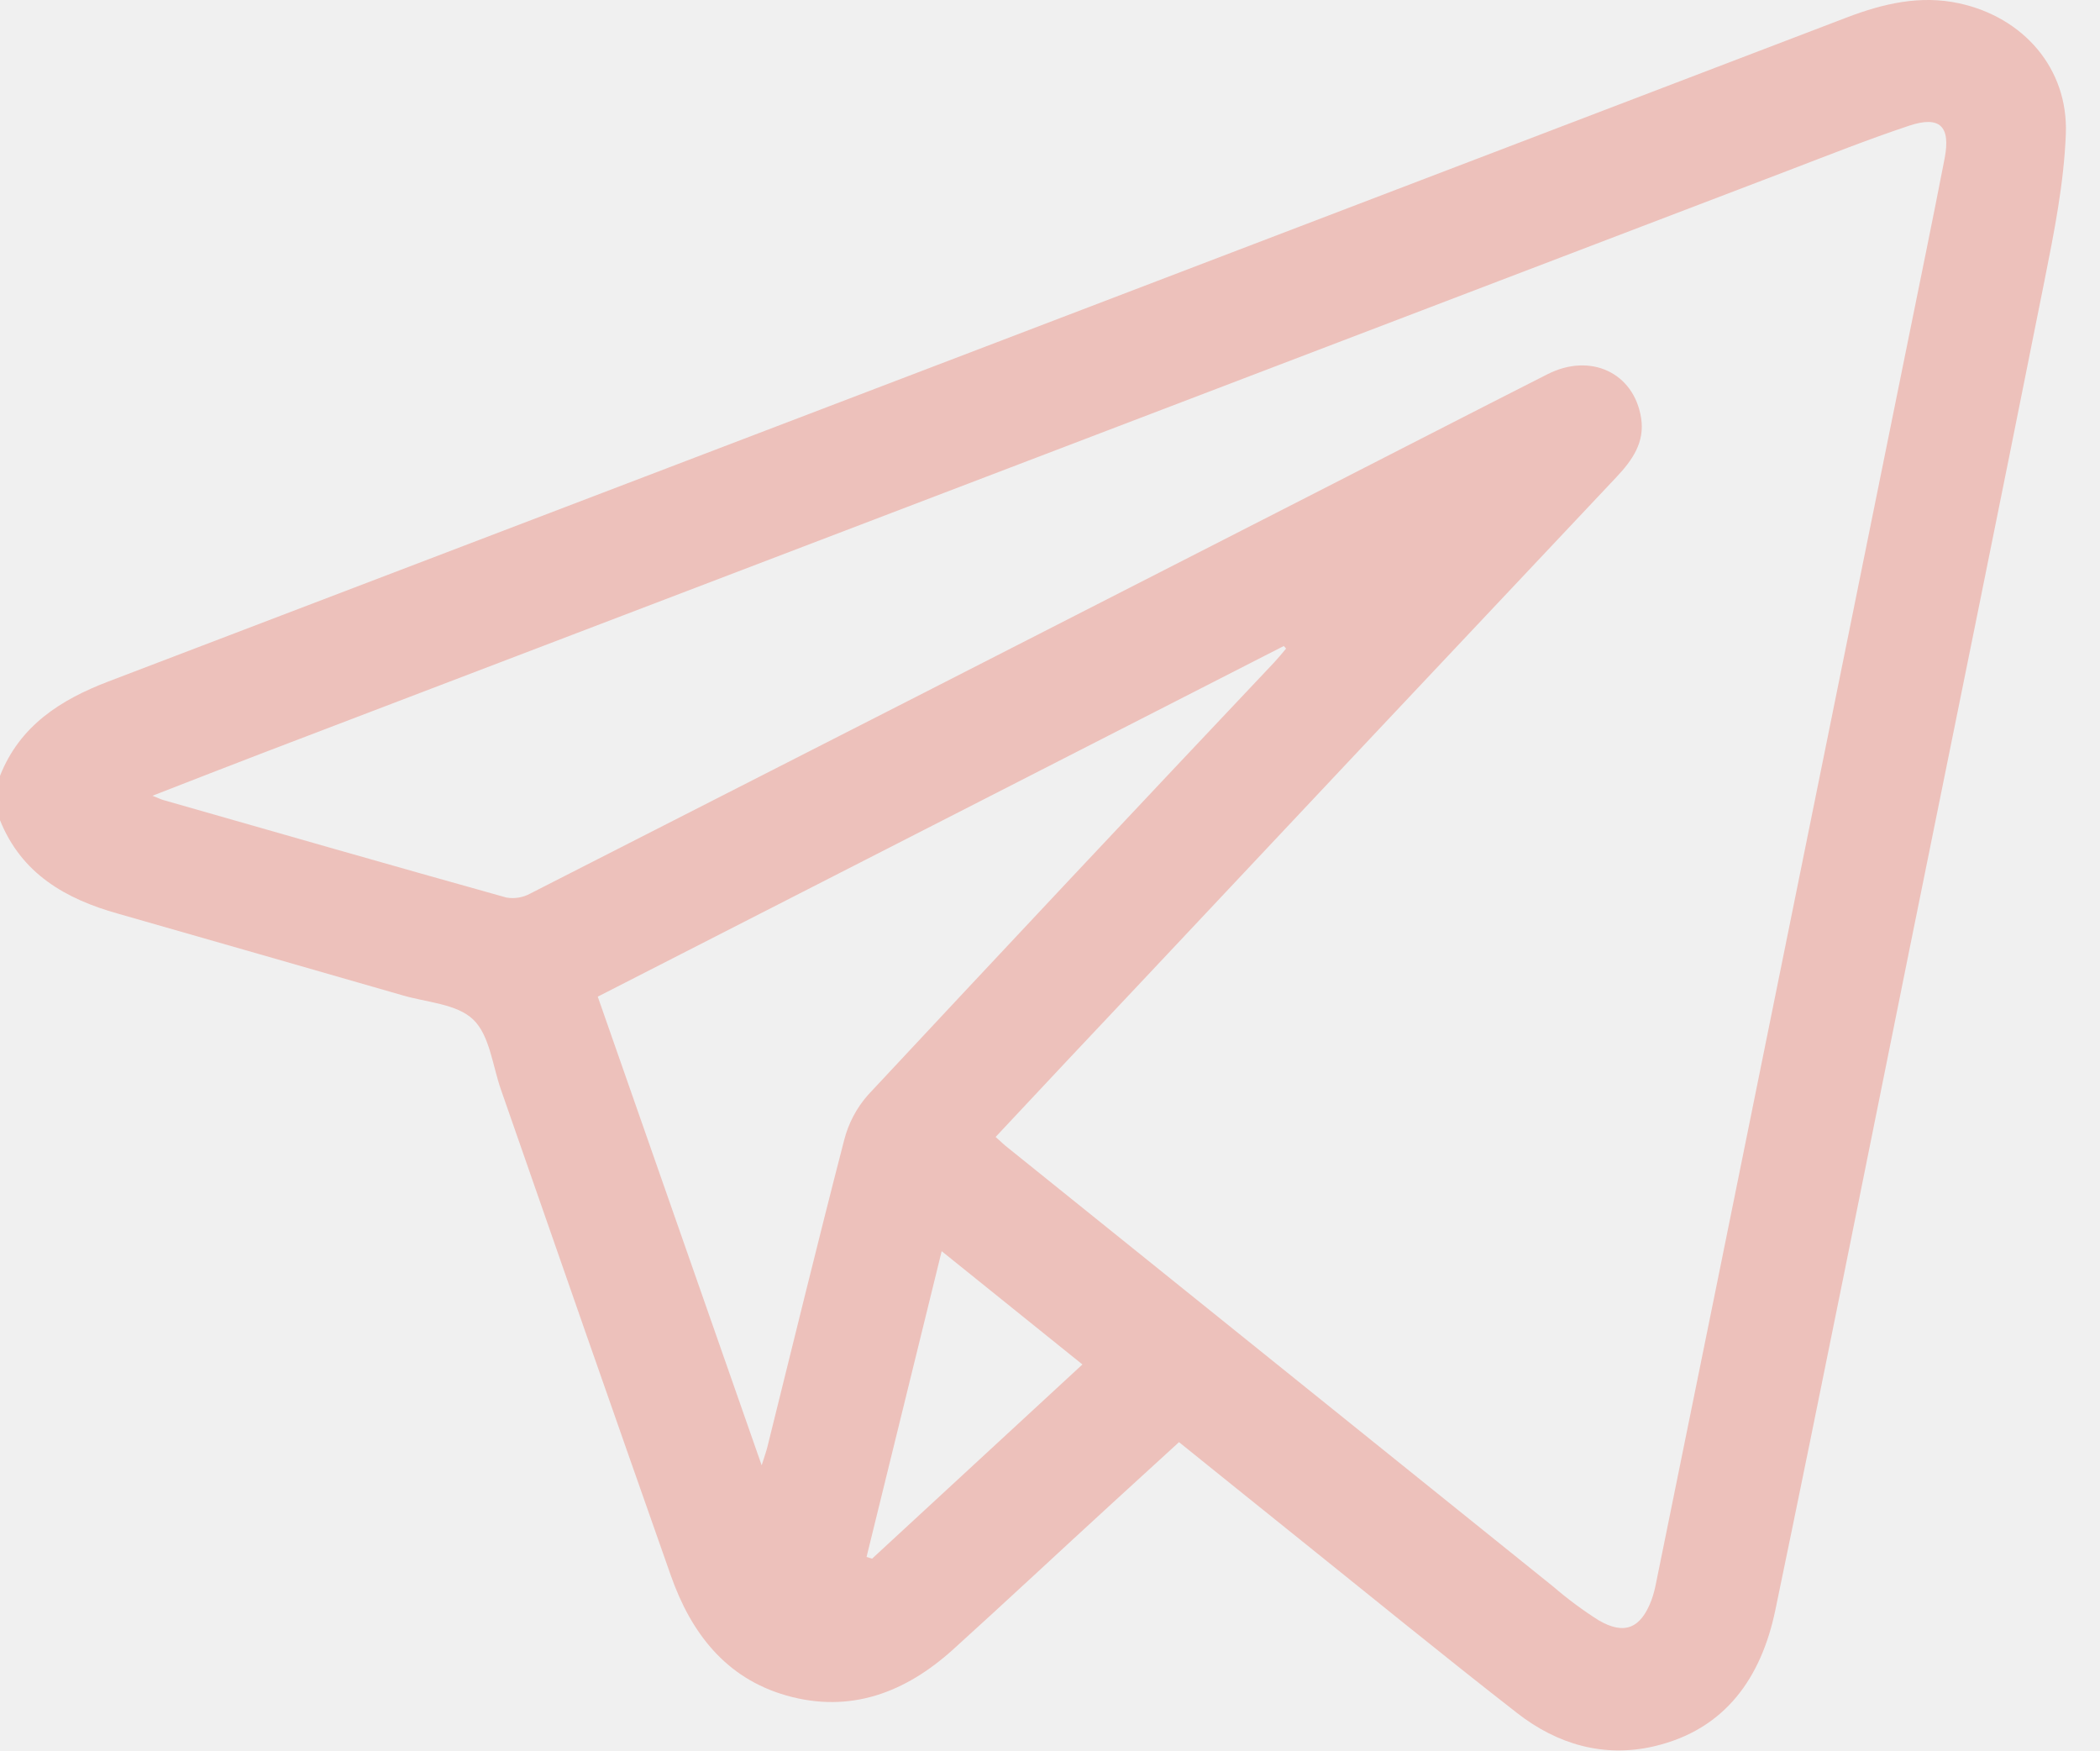
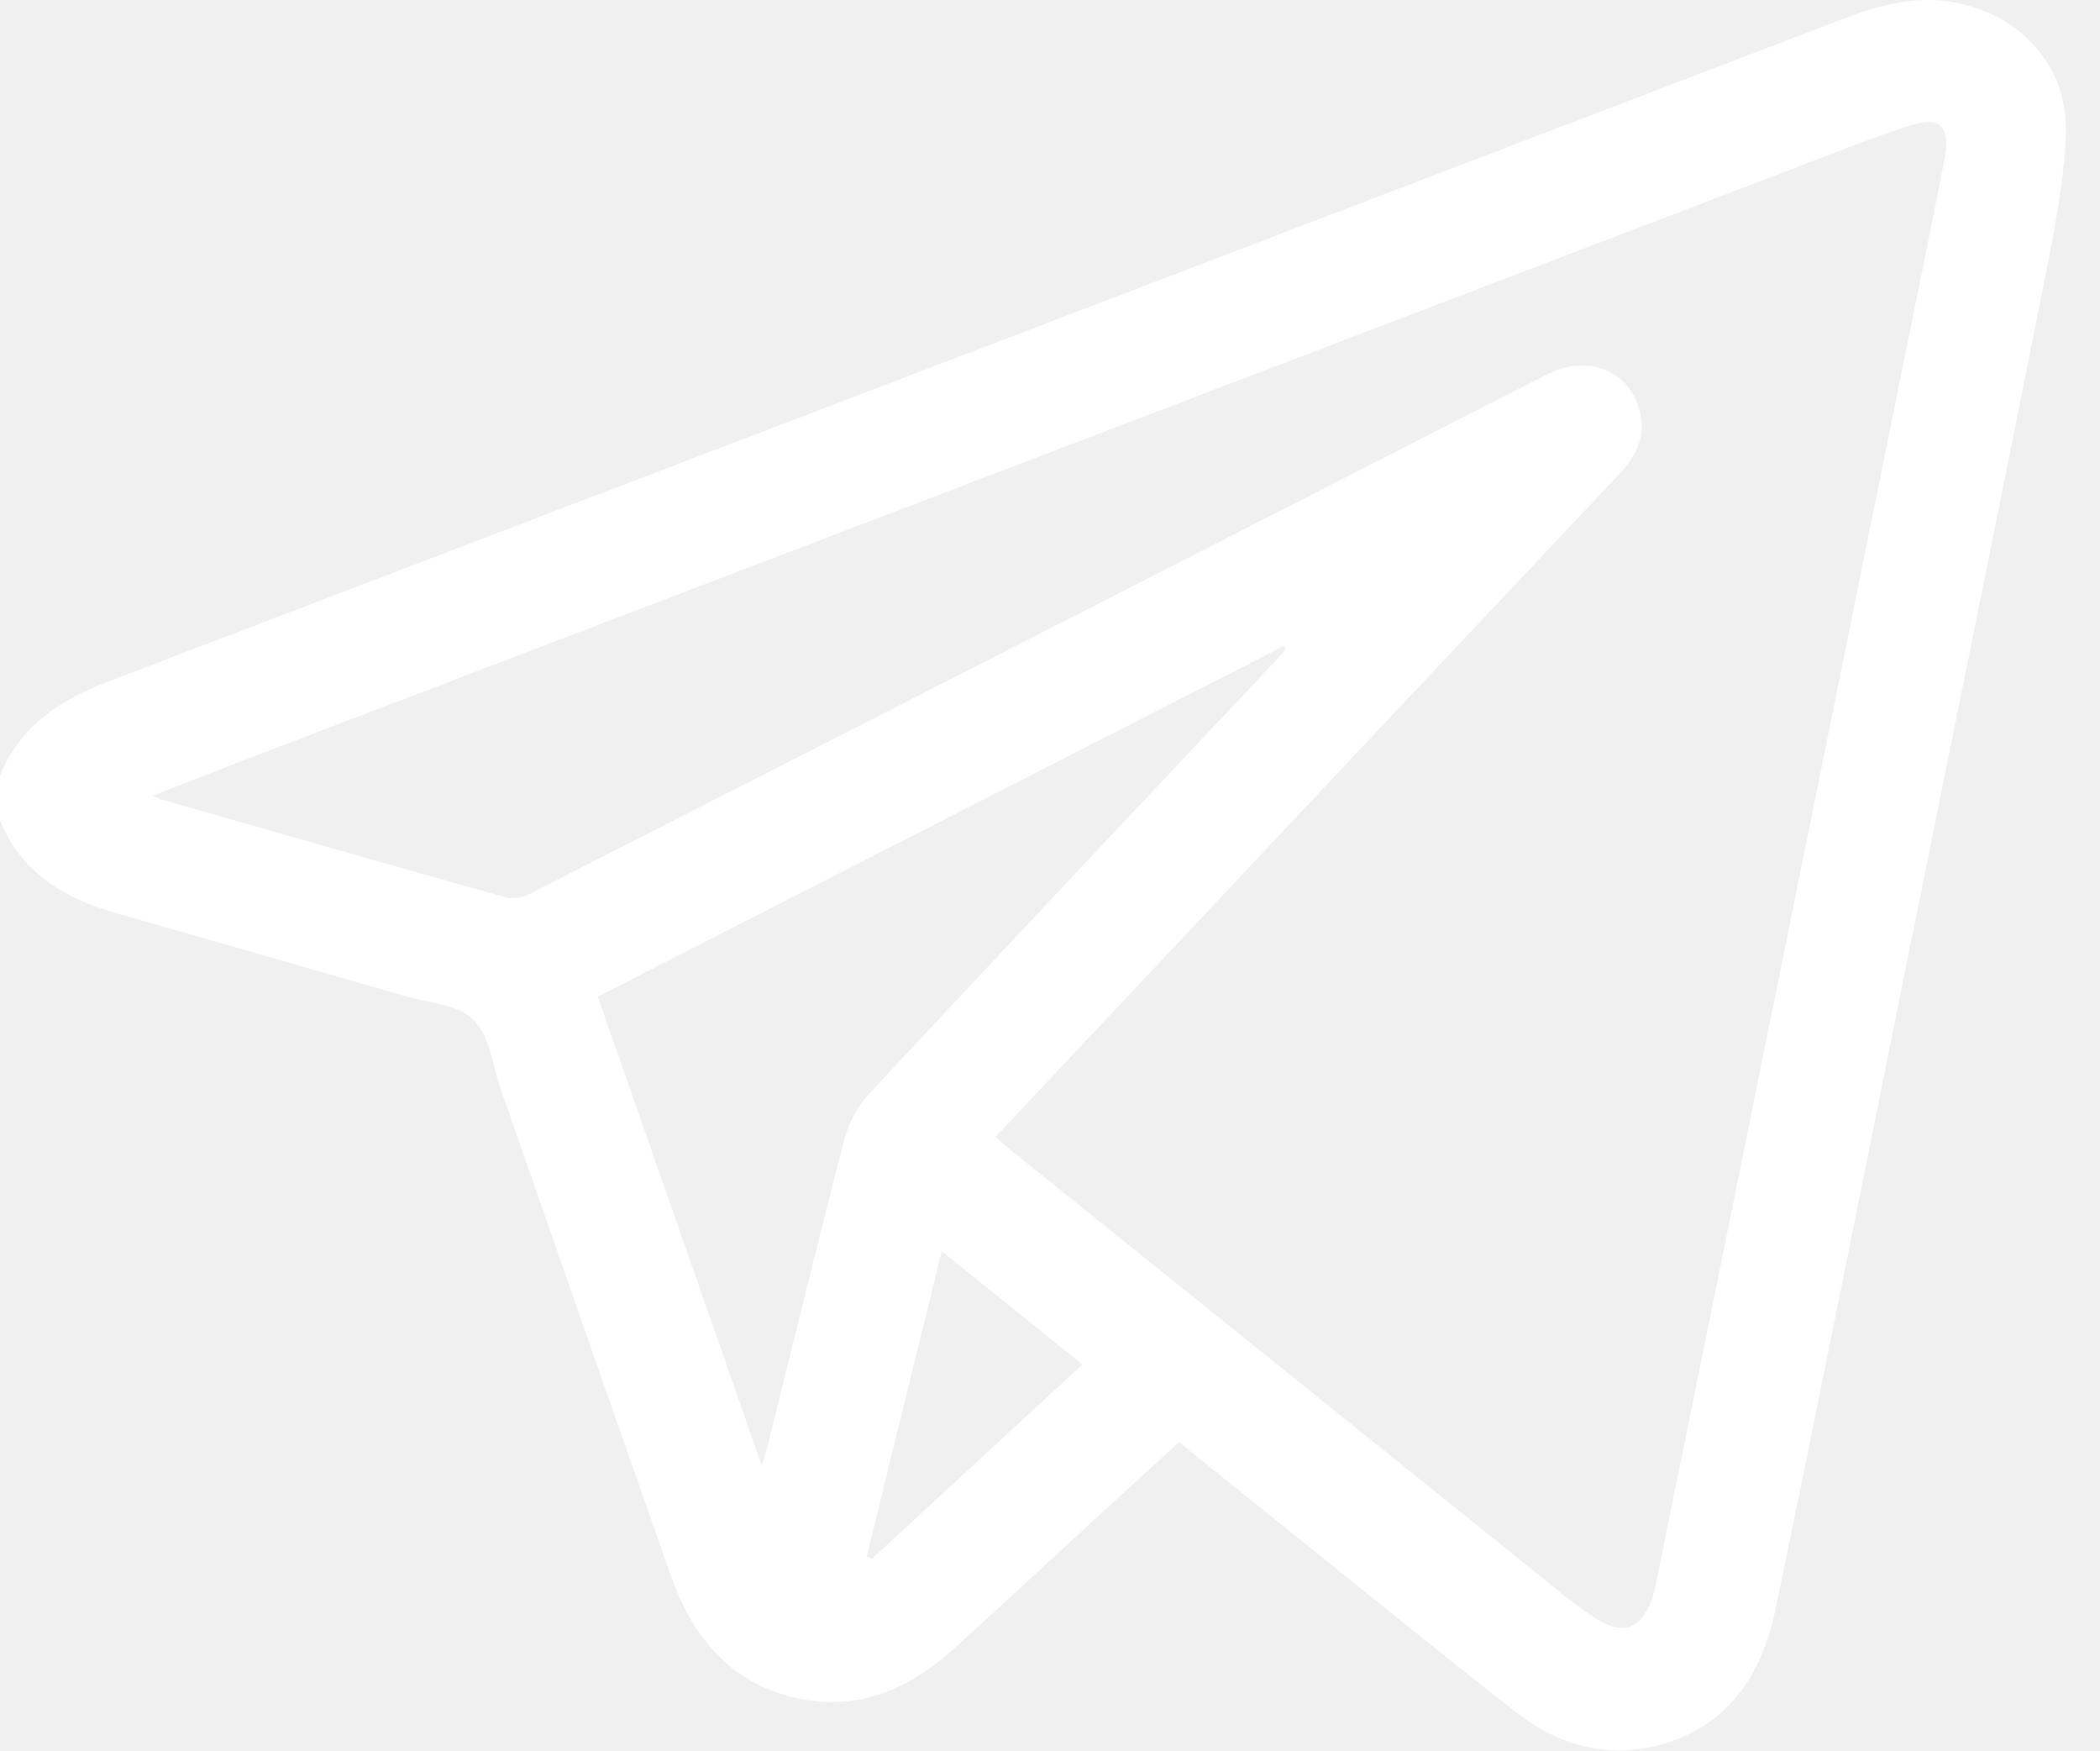
<svg xmlns="http://www.w3.org/2000/svg" width="48" height="40" viewBox="0 0 48 40" fill="none">
-   <path d="M0 17.729C0.454 16.583 1.38 15.992 2.477 15.573C15.725 10.518 28.971 5.46 42.215 0.398C43.047 0.081 43.892 -0.117 44.781 0.076C46.247 0.394 47.278 1.563 47.219 3.063C47.176 4.187 46.951 5.311 46.73 6.419C45.713 11.515 44.675 16.606 43.644 21.698C42.627 26.73 41.624 31.766 40.579 36.793C40.259 38.33 39.44 39.525 37.805 39.906C36.659 40.172 35.595 39.86 34.684 39.151C32.963 37.811 31.273 36.43 29.57 35.064C28.708 34.373 27.847 33.678 26.949 32.955C26.437 33.423 25.932 33.885 25.423 34.35C24.212 35.459 23.009 36.585 21.789 37.689C20.698 38.677 19.435 39.161 17.973 38.744C16.586 38.348 15.794 37.312 15.333 36.002C14.031 32.304 12.737 28.602 11.449 24.896C11.257 24.346 11.192 23.656 10.814 23.296C10.436 22.936 9.746 22.907 9.189 22.741C7.024 22.118 4.859 21.496 2.692 20.877C1.496 20.541 0.492 19.966 0 18.743V17.729ZM22.757 25.981C22.878 26.088 22.956 26.166 23.039 26.229C27.194 29.572 31.349 32.915 35.505 36.258C35.83 36.538 36.176 36.795 36.539 37.025C37.132 37.372 37.506 37.209 37.749 36.562C37.79 36.447 37.822 36.328 37.846 36.208C38.77 31.672 39.691 27.136 40.609 22.599C41.608 17.672 42.607 12.745 43.605 7.817C43.888 6.419 44.177 5.023 44.448 3.623C44.591 2.884 44.34 2.639 43.639 2.872C42.695 3.186 41.769 3.555 40.839 3.91C29.242 8.336 17.645 12.763 6.05 17.19C5.23 17.503 4.411 17.825 3.485 18.184C3.65 18.249 3.699 18.276 3.751 18.287C6.358 19.032 8.964 19.781 11.574 20.51C11.762 20.543 11.956 20.51 12.122 20.418C18.125 17.361 24.126 14.299 30.124 11.232C31.874 10.339 33.62 9.439 35.372 8.551C36.355 8.053 37.347 8.517 37.511 9.551C37.599 10.106 37.312 10.514 36.951 10.898C33.321 14.747 29.694 18.599 26.07 22.456C24.975 23.614 23.882 24.779 22.757 25.981ZM17.409 33.487C17.474 33.278 17.516 33.167 17.543 33.053C18.124 30.719 18.692 28.381 19.295 26.053C19.392 25.671 19.579 25.316 19.841 25.02C22.925 21.716 26.019 18.421 29.125 15.136C29.217 15.035 29.31 14.926 29.396 14.821L29.344 14.762L13.663 22.775C14.91 26.341 16.143 29.864 17.409 33.483V33.487ZM21.524 28.591C20.939 30.969 20.373 33.273 19.807 35.578L19.933 35.618L24.741 31.18L21.524 28.591Z" fill="#EDC1BB" />
+   <path d="M0 17.729C0.454 16.583 1.38 15.992 2.477 15.573C15.725 10.518 28.971 5.46 42.215 0.398C43.047 0.081 43.892 -0.117 44.781 0.076C46.247 0.394 47.278 1.563 47.219 3.063C47.176 4.187 46.951 5.311 46.73 6.419C45.713 11.515 44.675 16.606 43.644 21.698C42.627 26.73 41.624 31.766 40.579 36.793C40.259 38.33 39.44 39.525 37.805 39.906C36.659 40.172 35.595 39.86 34.684 39.151C32.963 37.811 31.273 36.43 29.57 35.064C28.708 34.373 27.847 33.678 26.949 32.955C26.437 33.423 25.932 33.885 25.423 34.35C24.212 35.459 23.009 36.585 21.789 37.689C20.698 38.677 19.435 39.161 17.973 38.744C16.586 38.348 15.794 37.312 15.333 36.002C14.031 32.304 12.737 28.602 11.449 24.896C11.257 24.346 11.192 23.656 10.814 23.296C10.436 22.936 9.746 22.907 9.189 22.741C7.024 22.118 4.859 21.496 2.692 20.877C1.496 20.541 0.492 19.966 0 18.743V17.729ZM22.757 25.981C22.878 26.088 22.956 26.166 23.039 26.229C27.194 29.572 31.349 32.915 35.505 36.258C35.83 36.538 36.176 36.795 36.539 37.025C37.132 37.372 37.506 37.209 37.749 36.562C37.79 36.447 37.822 36.328 37.846 36.208C38.77 31.672 39.691 27.136 40.609 22.599C41.608 17.672 42.607 12.745 43.605 7.817C43.888 6.419 44.177 5.023 44.448 3.623C44.591 2.884 44.34 2.639 43.639 2.872C42.695 3.186 41.769 3.555 40.839 3.91C29.242 8.336 17.645 12.763 6.05 17.19C5.23 17.503 4.411 17.825 3.485 18.184C3.65 18.249 3.699 18.276 3.751 18.287C6.358 19.032 8.964 19.781 11.574 20.51C11.762 20.543 11.956 20.51 12.122 20.418C18.125 17.361 24.126 14.299 30.124 11.232C31.874 10.339 33.62 9.439 35.372 8.551C36.355 8.053 37.347 8.517 37.511 9.551C37.599 10.106 37.312 10.514 36.951 10.898C33.321 14.747 29.694 18.599 26.07 22.456C24.975 23.614 23.882 24.779 22.757 25.981ZM17.409 33.487C17.474 33.278 17.516 33.167 17.543 33.053C18.124 30.719 18.692 28.381 19.295 26.053C19.392 25.671 19.579 25.316 19.841 25.02C22.925 21.716 26.019 18.421 29.125 15.136C29.217 15.035 29.31 14.926 29.396 14.821L29.344 14.762L13.663 22.775C14.91 26.341 16.143 29.864 17.409 33.483V33.487ZM21.524 28.591C20.939 30.969 20.373 33.273 19.807 35.578L19.933 35.618L24.741 31.18L21.524 28.591Z" fill="white" />
</svg>
